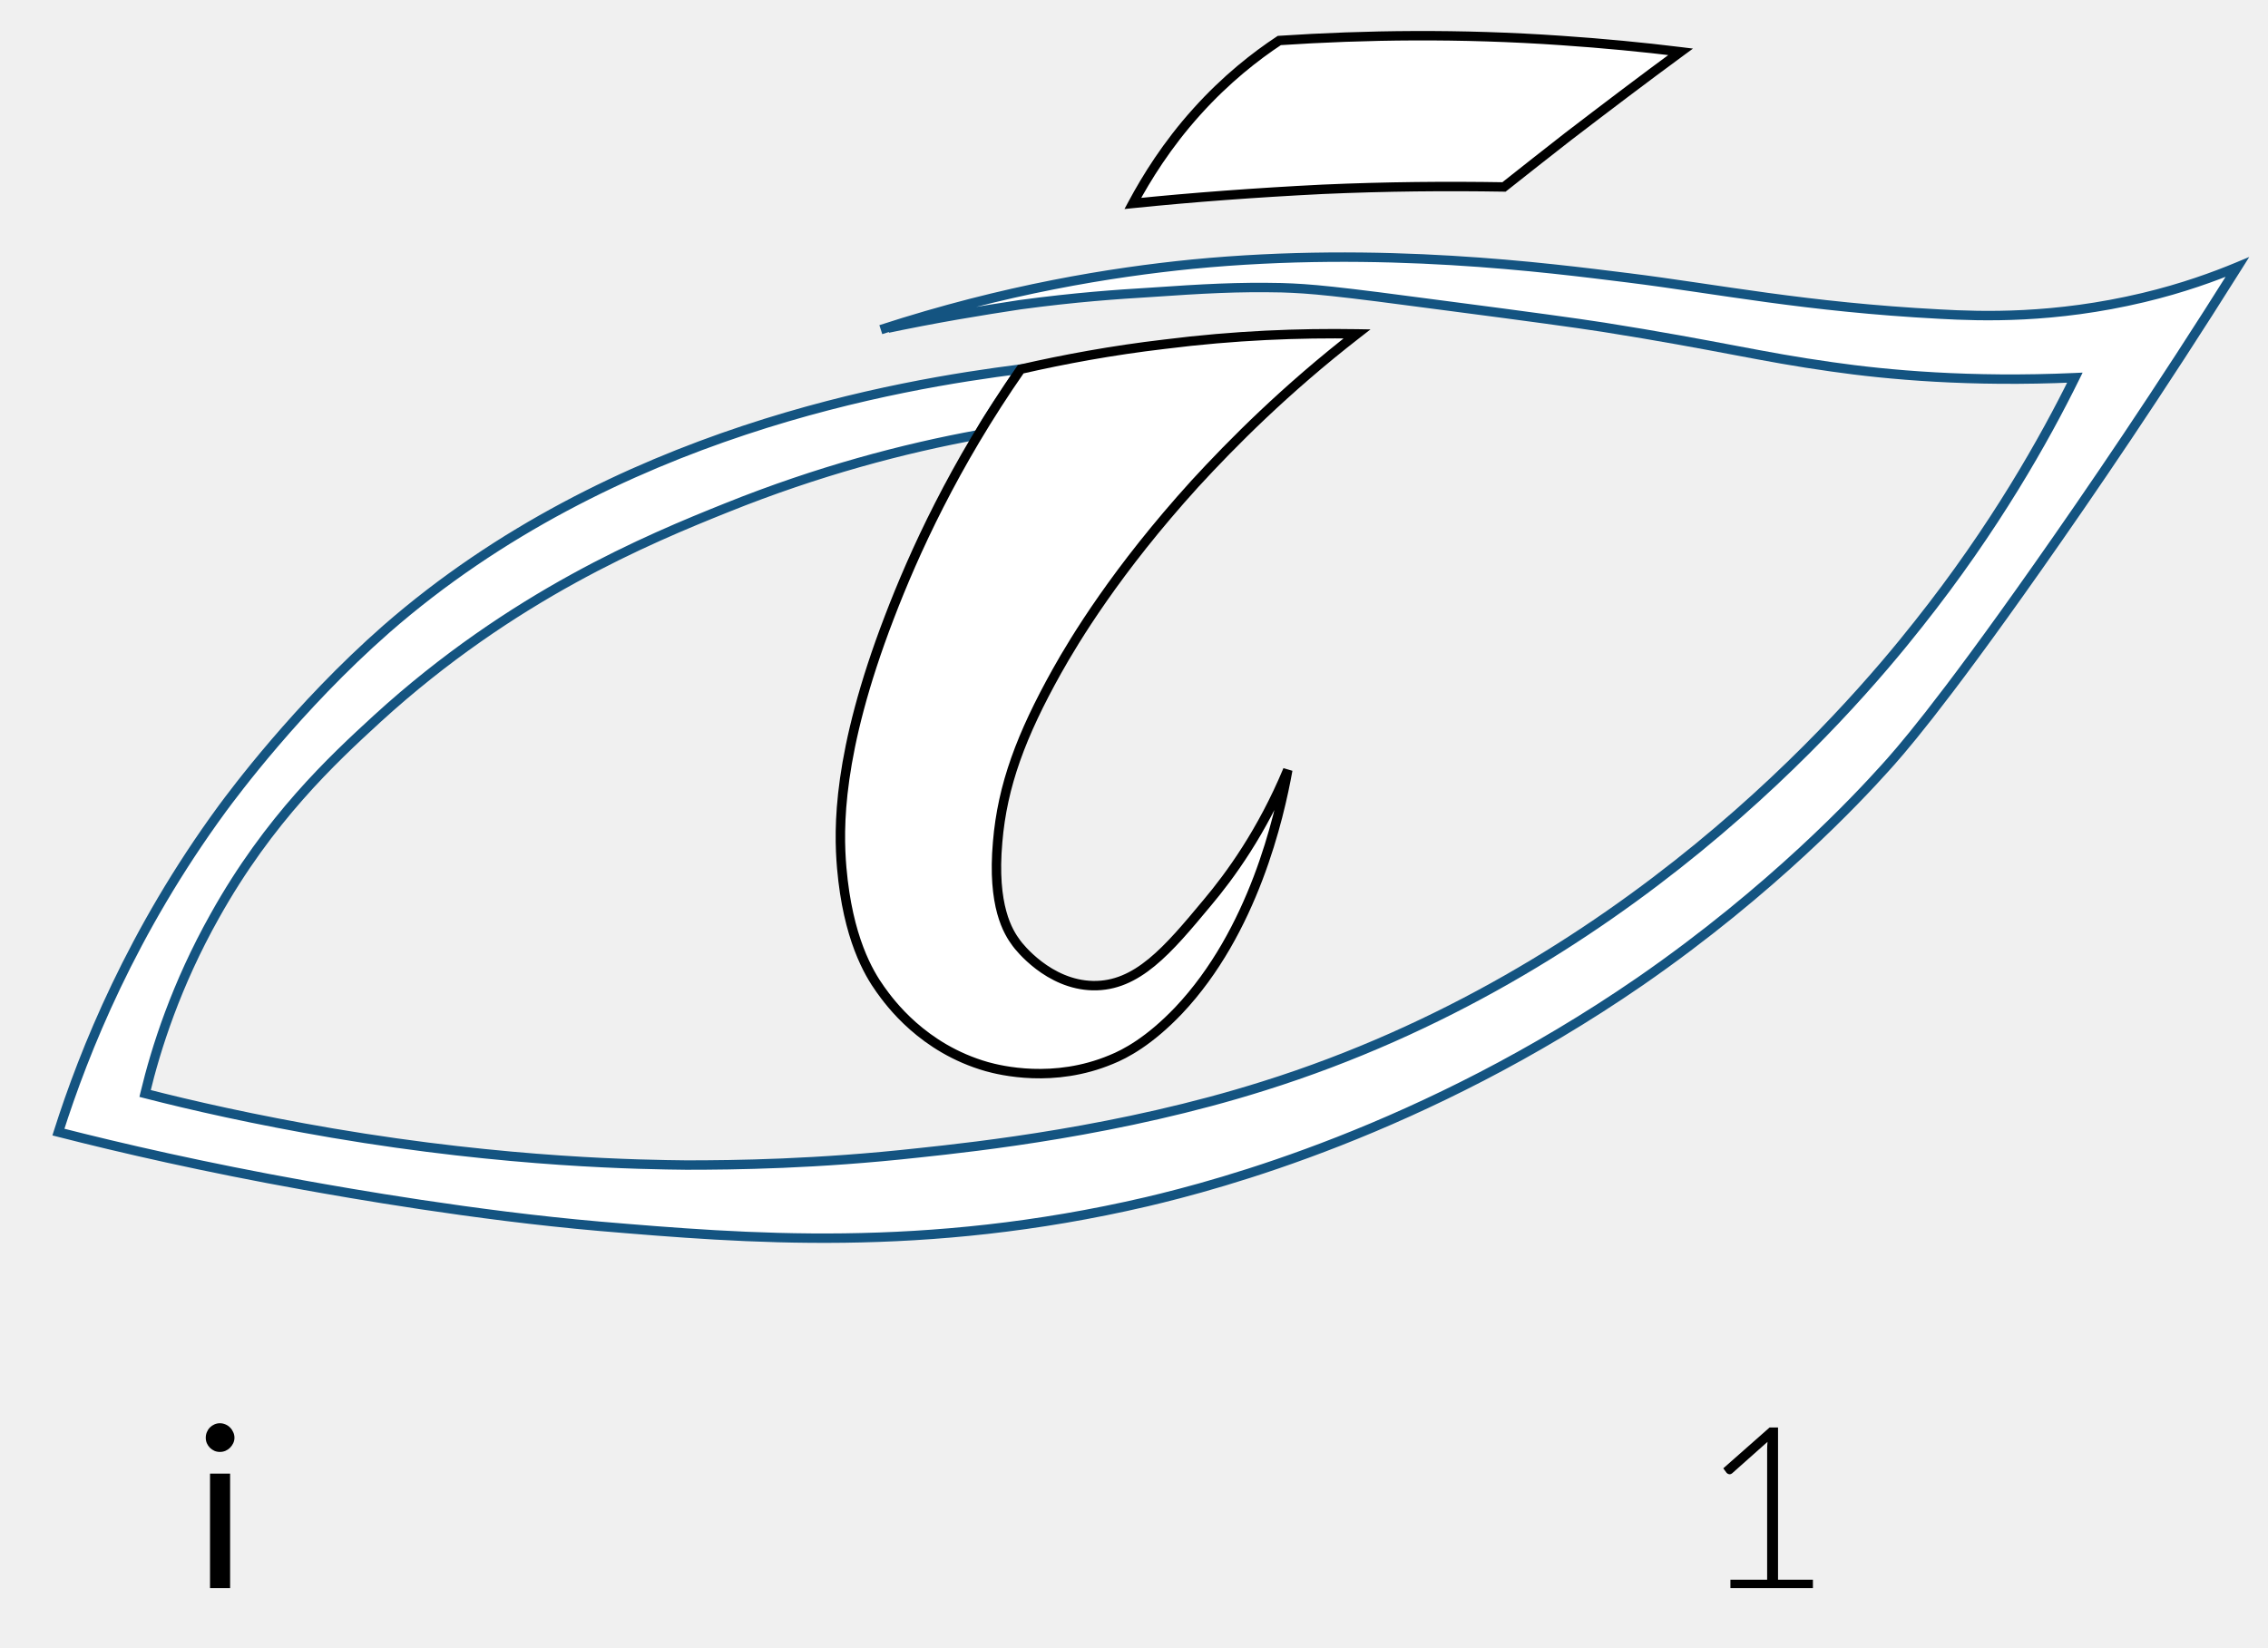
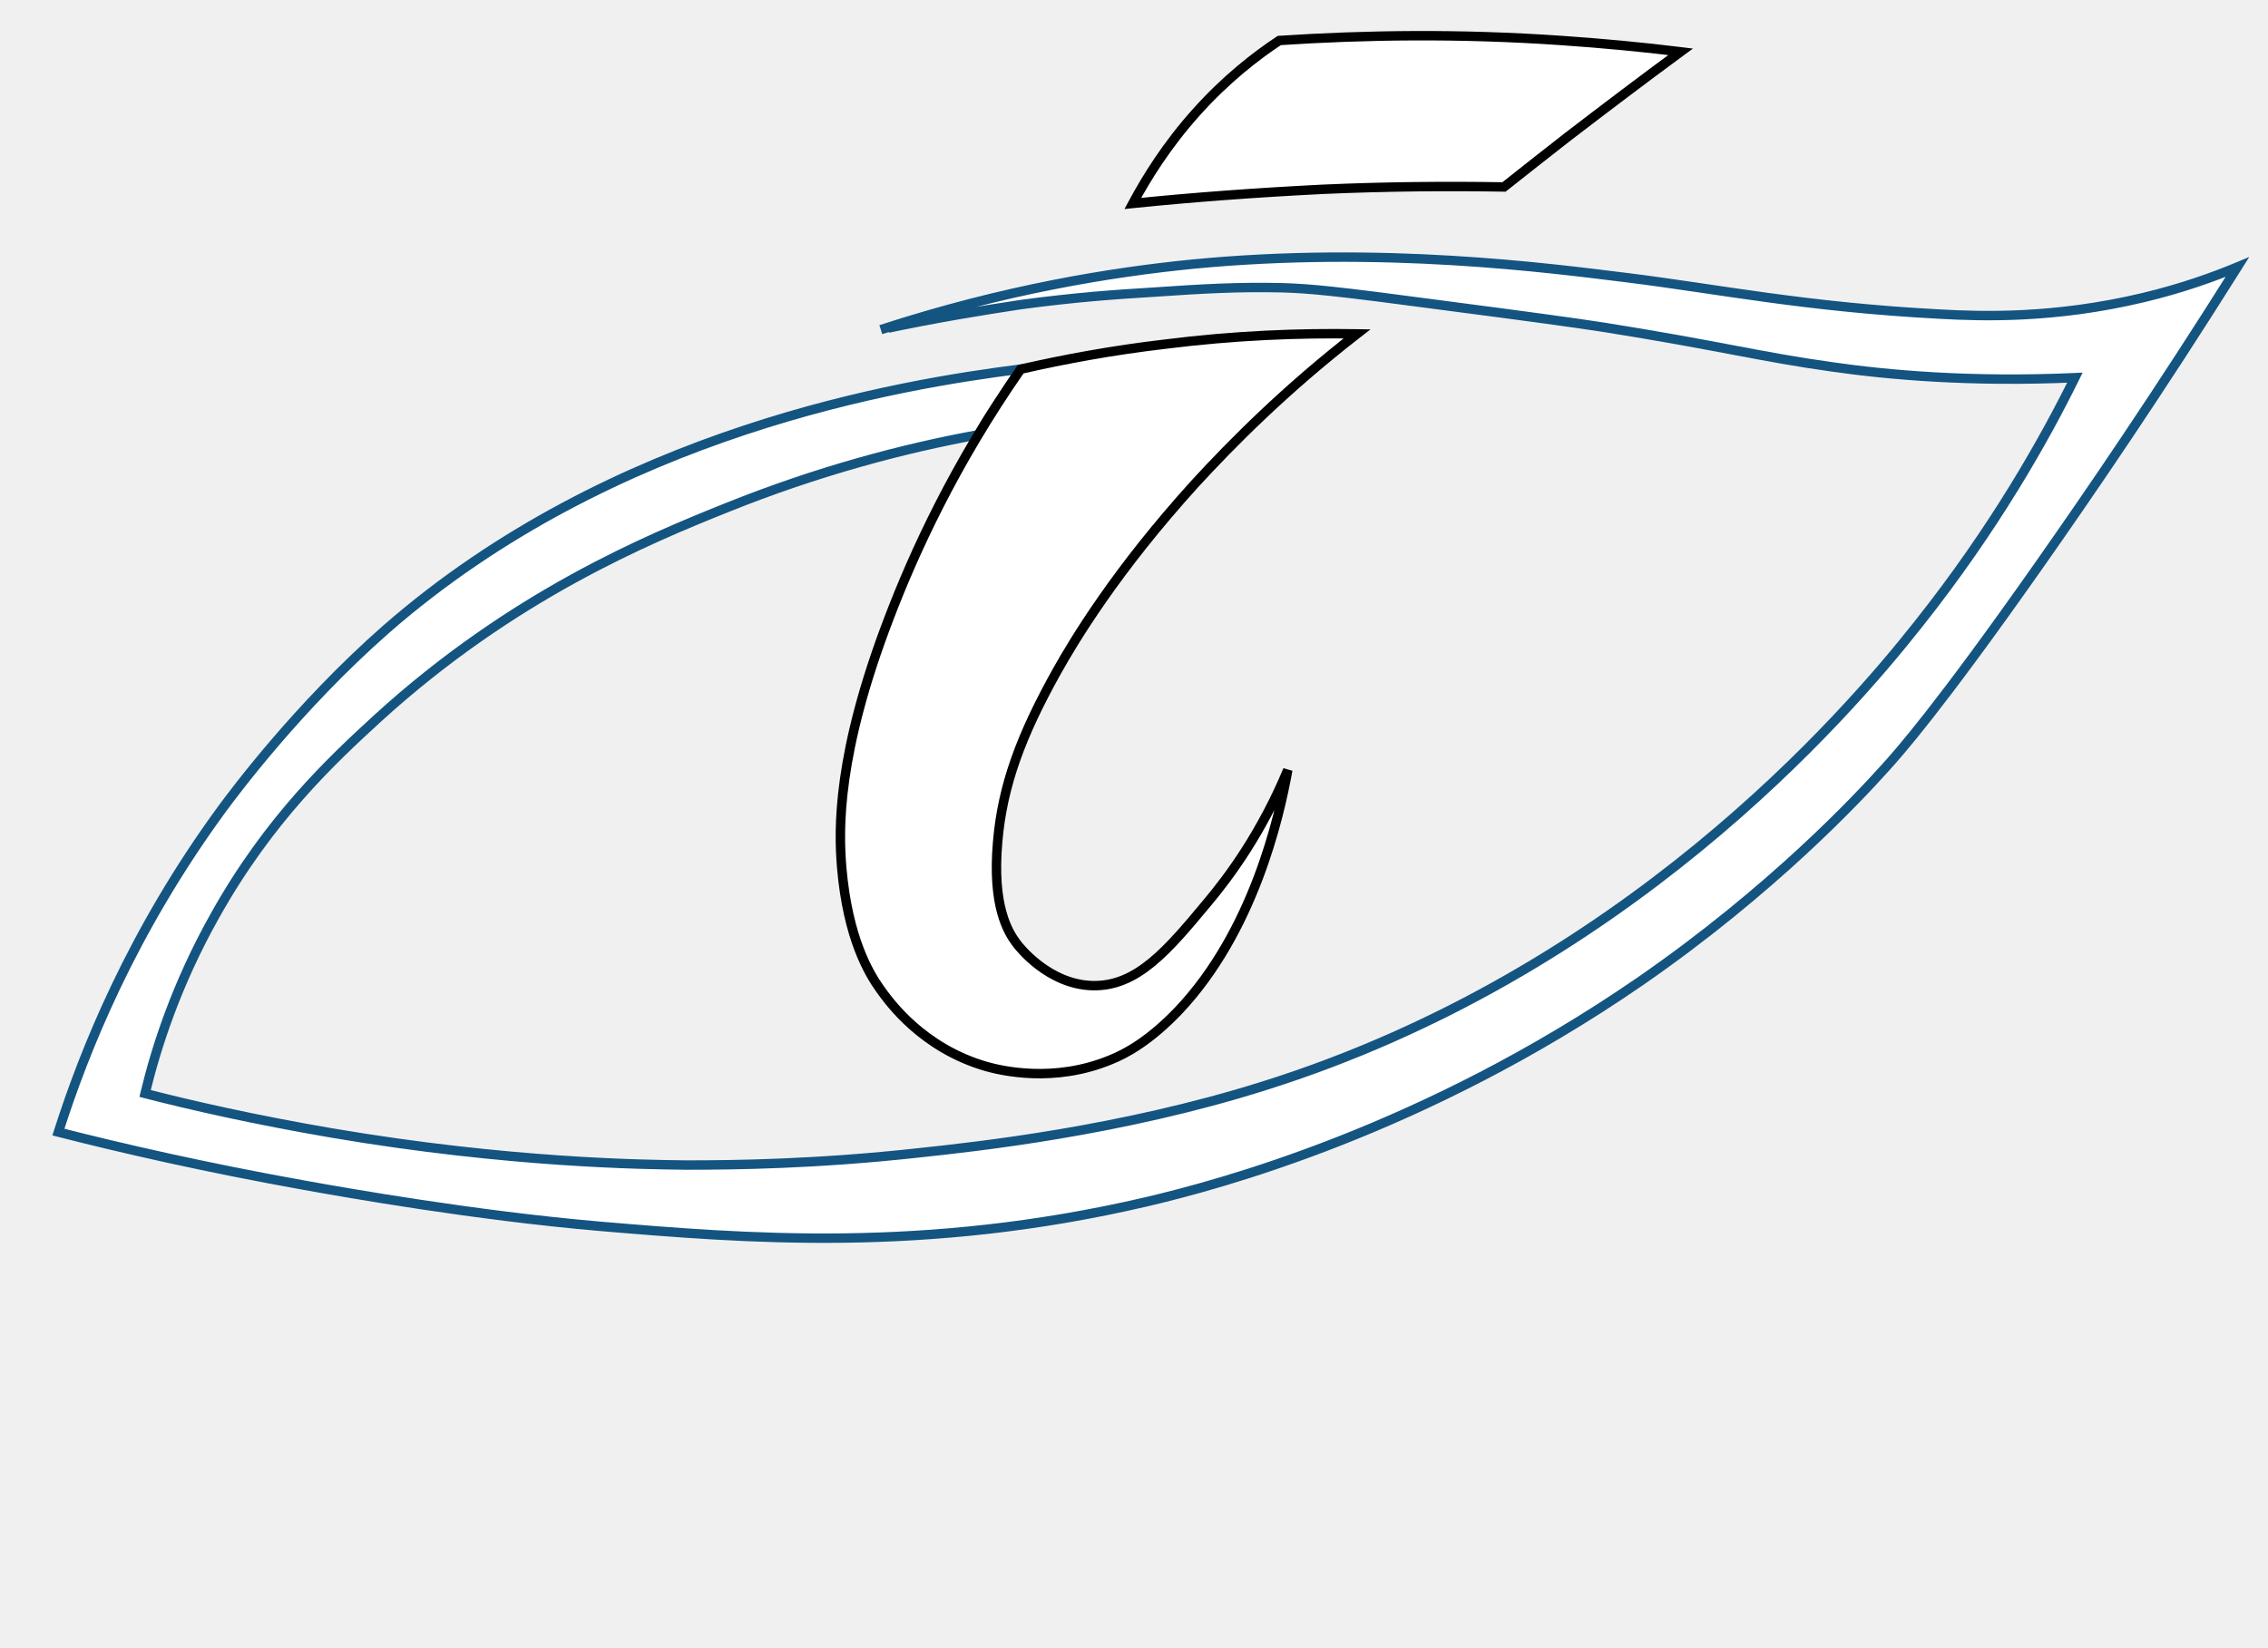
<svg xmlns="http://www.w3.org/2000/svg" version="1.1" id="logo" x="0px" y="0px" viewBox="0 0 481.5 349.9" style="enable-background:new 0 0 481.5 349.9;" xml:space="preserve">
  <defs>
    <style type="text/css">

		.st0{font-family:'Lato', sans-serif;}
	 	.st1{font-size:48px;}
	 	.st2{letter-spacing:1000;}
	 	.st3{font-family:'Lato Light', sans-serif;}

 .st5{fill:#fff;stroke:#000;stroke-width:2;}

	 .st5 {
			 stroke-dasharray: 2100;
			 stroke-dashoffset: 0;
			 -webkit-animation: dash1 5s infinite forwards;
			 -o-animation:dash1 5s infinite forwards;
			 -moz-animation: dash1 5s infinite forwards;
			 animation: dash1 5s infinite forwards;
			 }



	 @-webkit-keyframes dash1 {
			 0% {
			 stroke-dashoffset: 2100;
			 fill:#fff;
			 }
			 70%{
			 stroke-dashoffset: 10;
			 fill: #fff;
			 }
			 95% {
			 stroke-dashoffset: 0;
			 fill:#000;
			 }
	 }

	 .st6{fill:#fff;stroke:#145481;stroke-width:2;}

		 .st6 {
				 stroke-dasharray: 2100;
				 stroke-dashoffset: 0;
				 -webkit-animation: dash 5s infinite forwards;
				 -o-animation:dash 5s infinite forwards;
				 -moz-animation: dash 5s infinite forwards;
				 animation: dash 5s infinite forwards;
				 }



		 @-webkit-keyframes dash {
				 0% {
				 stroke-dashoffset: 2100;
				 fill: #fff;
				 }
				 70%{
				 stroke-dashoffset: 10;
				 fill: #fff;
				 }
				 95% {
				 stroke-dashoffset: 0;
				 fill:#145481;
				 }
		 }

	 </style>
  </defs>
  <path id="XMLID_2_" class="st5" d="M240.5,43.2c2.9-5.4,7.2-12.4,13.6-19.5c6.2-6.9,12.5-11.8,17.5-15.1c18.2-1.2,38.3-1.5,59.9,0  c8.8,0.6,17.2,1.4,25.3,2.4c-7.9,5.8-15.8,11.8-23.9,18c-4.6,3.6-9.2,7.2-13.6,10.7c-12.2-0.2-25-0.1-38.5,0.5  C266.8,40.9,253.2,41.9,240.5,43.2z" />
  <path id="XMLID_3_" class="st6" d="M187,70c26.4-8.6,49.1-12.2,66.1-13.9c40.2-3.9,75.6,0.8,92.6,2.9c19.2,2.4,37.6,6.2,66.1,7.7  c9,0.5,24.3,1,43.2-3.5c8.4-2,15.2-4.5,20-6.5c-16.7,26.6-31.4,48.1-42.3,63.6c-21.3,30.3-29.6,39.6-32.6,42.9  c-5.5,6.1-23.7,25.7-51.9,45.2c-46,31.7-89.5,43.2-104.8,46.8c-47.2,11-85.2,7.8-116.1,5.2c-26.6-2.3-53.7-7.1-62.6-8.7  c-21.2-3.8-39-7.9-52.3-11.3c5.5-17.3,15.6-42.5,34.8-68.7c2.3-3.1,15.9-21.5,34.8-38.1c48.3-42.2,109.5-52,134.5-55.2  c-2.7,4.9-6.1,9-8.7,13.9c-15.9,2.9-34.1,7.7-53.5,15.5c-16.7,6.7-45.5,18.6-74.2,44.8c-9.6,8.8-23,21.3-34.5,41.9  c-8.2,14.6-12.5,28.1-14.8,37.7c9.7,2.5,23.3,5.6,39.7,8.4c37.6,6.4,66.4,6.7,75.2,6.8c10.2,0,27.7-0.2,49.4-2.6  c12.2-1.3,42.8-4.6,73.2-14.2c76.2-23.9,123.4-78.3,139-98.1c16.2-20.4,26.8-39.3,33.2-52.3c-22.2,1-39.8-0.6-51.6-2.3  c-15.1-2.1-23.9-4.5-48.4-8.4c-6.5-1-15.3-2.2-32.9-4.5c-24.7-3.3-29.3-3.7-35.5-3.9c-9.3-0.2-16.5,0.2-28.1,1  c-6.6,0.4-15.6,1-27.4,2.6C208.7,65.9,198.7,67.5,187,70z" />
  <path id="XMLID_4_" class="st5" d="M288.1,70.9c-15.2,11.8-26.5,23.2-34.4,31.8c-16.7,18.4-25.6,33.2-29.3,39.8c-7.6,13.6-11.6,24.3-12.6,36.3  c-1.2,13.6,2.2,19.1,4,21.5c0.5,0.7,6.8,8.8,16.2,9c9.4,0.2,15.9-7.5,24.3-17.6c4.8-5.7,11.6-15,17.1-28.2  c-1.8,10-7.3,34.3-23.2,51.1c-6.2,6.5-11.3,9.2-14.3,10.4c-12.2,5.1-23.5,2.3-26.4,1.5c-13.6-3.9-20.6-13.6-22.6-16.4  c-2.5-3.5-6.9-10.9-8.2-25.8c-0.7-8.3-1-24.3,10.1-53.2c5.2-13.6,13.7-32.3,27.9-52.7c9.2-2.1,19.4-4,30.5-5.3  C262.2,71.2,275.9,70.7,288.1,70.9z" />
-   <text id="XMLID_103_" transform="matrix(1 0 0 1 40.9636 337.2403)">
-     <tspan x="0" y="0" class="st0 st1 st2">i n n o v i s i o n’</tspan>
-     <tspan x="320" y="0" class="st3 st1 st2">16</tspan>
-   </text>
</svg>
